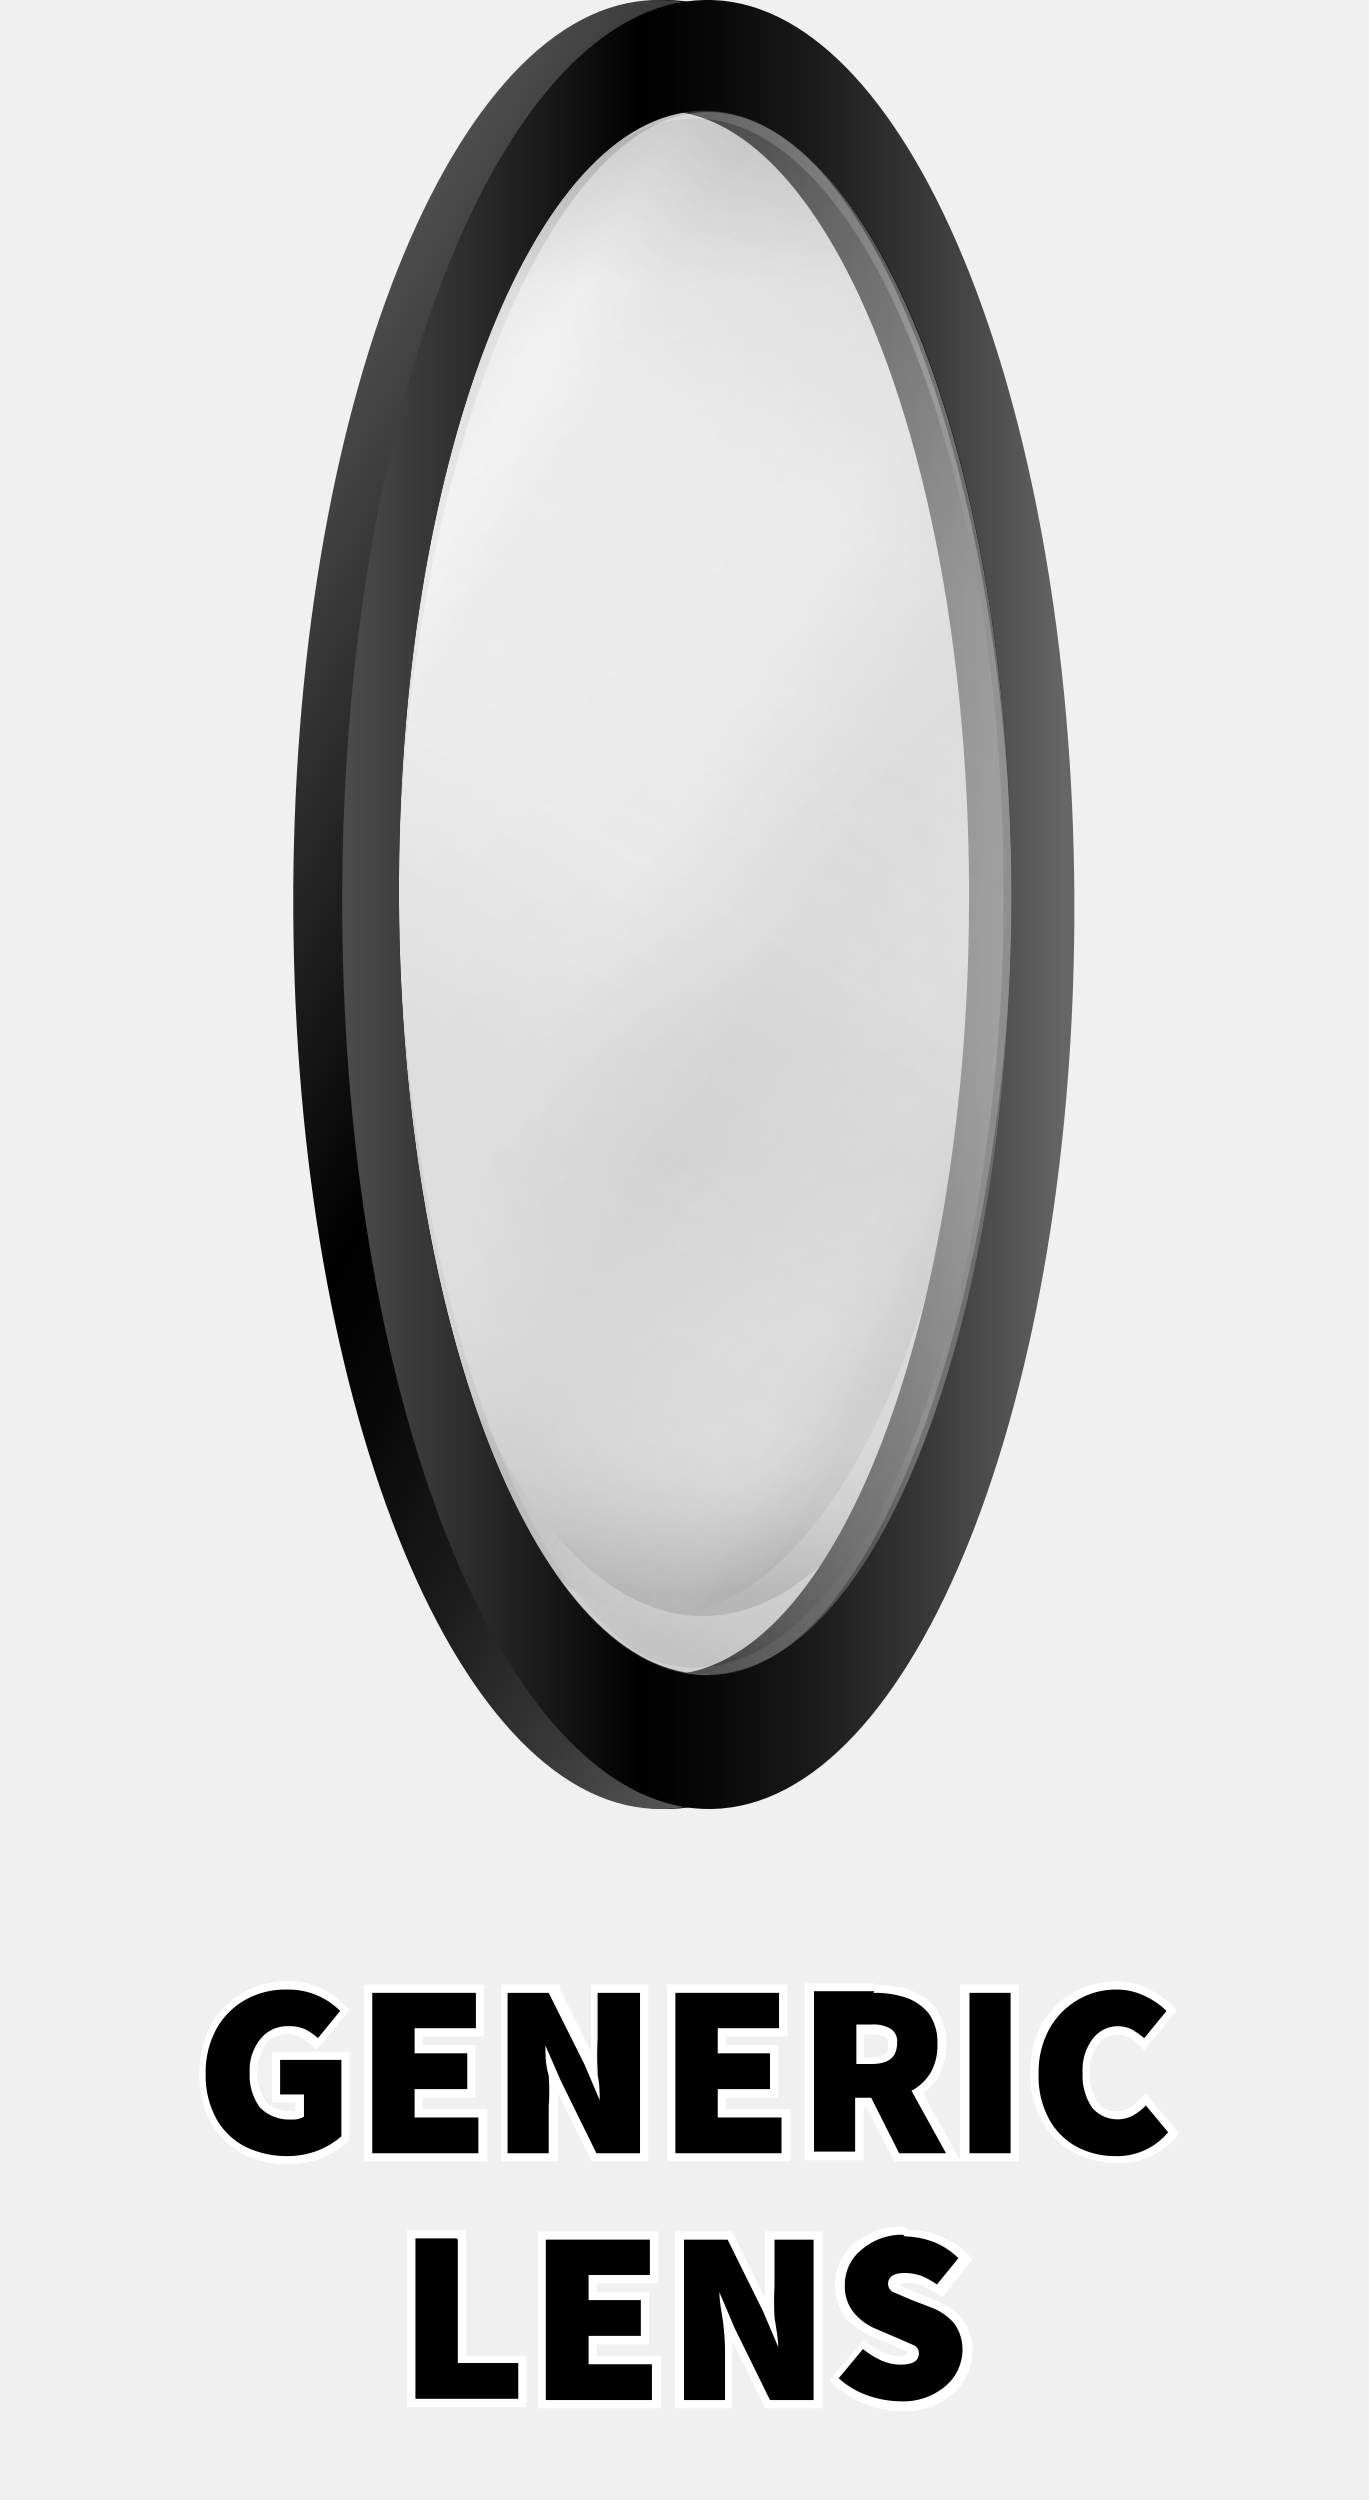
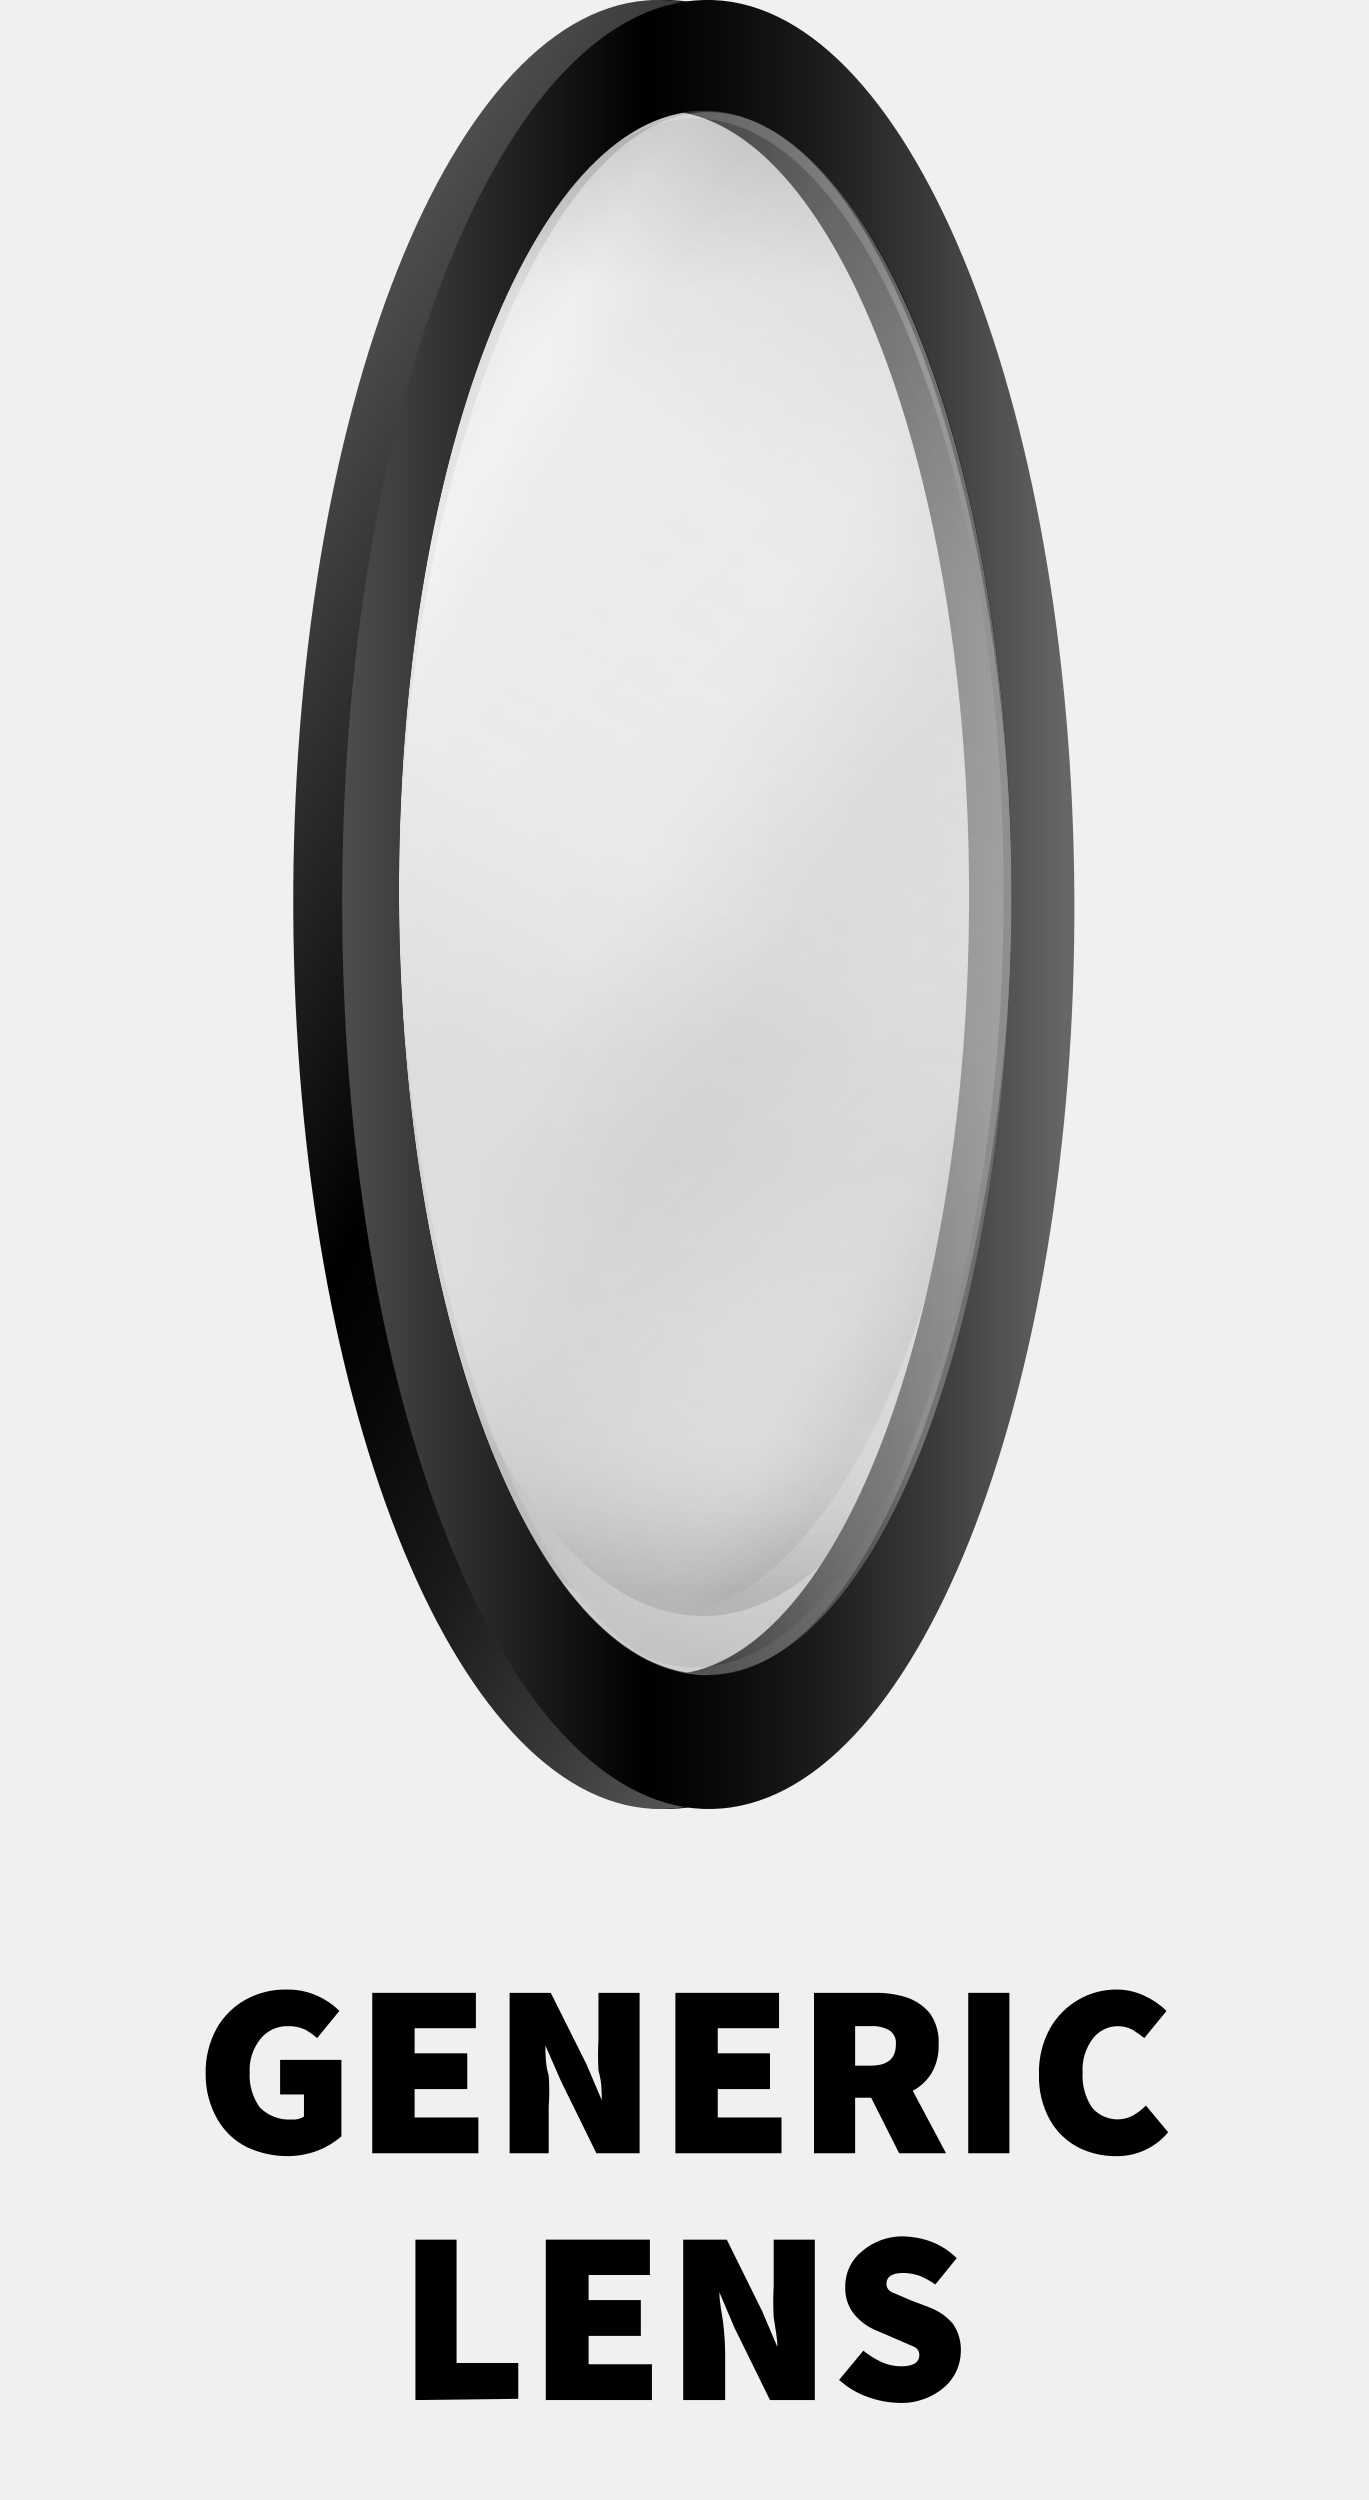
<svg xmlns="http://www.w3.org/2000/svg" xmlns:xlink="http://www.w3.org/1999/xlink" viewBox="0 0 33.26 60.78">
  <defs>
-     <style>.cls-1{isolation:isolate;}.cls-2{fill:#fff;}.cls-3{opacity:0.65;}.cls-4{opacity:0.61;fill:url(#linear-gradient);}.cls-5{opacity:0.51;fill:url(#linear-gradient-2);}.cls-6{fill:url(#linear-gradient-3);}.cls-7{stroke-miterlimit:10;stroke-width:0.38px;opacity:0.25;fill:url(#linear-gradient-4);stroke:url(#linear-gradient-5);}.cls-8{fill:url(#linear-gradient-6);}.cls-9{fill:url(#linear-gradient-7);}.cls-10{opacity:0.77;mix-blend-mode:soft-light;fill:url(#linear-gradient-8);}</style>
+     <style>.cls-1{isolation:isolate;}.cls-2{opacity:0.65;}.cls-3{opacity:0.61;fill:url(#linear-gradient);}.cls-4{opacity:0.51;fill:url(#linear-gradient-2);}.cls-5{fill:url(#linear-gradient-3);}.cls-6{stroke-miterlimit:10;stroke-width:0.38px;opacity:0.25;fill:url(#linear-gradient-4);stroke:url(#linear-gradient-5);}.cls-7{fill:url(#linear-gradient-6);}.cls-8{fill:url(#linear-gradient-7);}.cls-9{opacity:0.77;mix-blend-mode:soft-light;fill:url(#linear-gradient-8);}</style>
    <linearGradient id="linear-gradient" x1="26.23" y1="26.16" x2="5.81" y2="14.37" gradientUnits="userSpaceOnUse">
      <stop offset="0.02" stop-color="#666" />
      <stop offset="0.02" stop-color="#6e6e6e" />
      <stop offset="0.05" stop-color="#999899" />
      <stop offset="0.07" stop-color="#b8b7b8" />
      <stop offset="0.09" stop-color="#cbcacb" />
      <stop offset="0.11" stop-color="#d2d1d2" />
      <stop offset="0.18" stop-color="#c5c4c5" />
      <stop offset="0.29" stop-color="#979696" />
      <stop offset="0.33" stop-color="#919090" />
      <stop offset="0.5" stop-color="#f2f2f2" />
      <stop offset="0.78" stop-color="#c9c8c8" />
      <stop offset="0.85" stop-color="#fff" />
      <stop offset="1" stop-color="#4d4d4d" />
    </linearGradient>
    <linearGradient id="linear-gradient-2" x1="17.09" y1="39.28" x2="17.09" y2="1.25" gradientUnits="userSpaceOnUse">
      <stop offset="0.02" stop-color="#666" />
      <stop offset="0.02" stop-color="#6e6e6e" />
      <stop offset="0.05" stop-color="#999899" />
      <stop offset="0.07" stop-color="#b8b7b8" />
      <stop offset="0.09" stop-color="#cbcacb" />
      <stop offset="0.11" stop-color="#d2d1d2" />
      <stop offset="0.18" stop-color="#c5c4c5" />
      <stop offset="0.29" stop-color="#979696" />
      <stop offset="0.36" stop-color="#919090" />
      <stop offset="0.59" stop-color="#c9c8c8" />
      <stop offset="0.85" stop-color="#f2f2f2" />
      <stop offset="1" stop-color="#4d4d4d" />
    </linearGradient>
    <linearGradient id="linear-gradient-3" x1="25.1" y1="21.99" x2="7.29" y2="21.99" gradientUnits="userSpaceOnUse">
      <stop offset="0.02" stop-color="#666" />
      <stop offset="0.02" stop-color="#646464" />
      <stop offset="0.2" stop-color="#393939" />
      <stop offset="0.36" stop-color="#1a1a1a" />
      <stop offset="0.5" stop-color="#070707" />
      <stop offset="0.59" />
      <stop offset="1" stop-color="#4d4d4d" />
    </linearGradient>
    <linearGradient id="linear-gradient-4" x1="8.43" y1="36.37" x2="25.35" y2="7.06" gradientUnits="userSpaceOnUse">
      <stop offset="0.02" stop-color="#666" />
      <stop offset="0.06" stop-color="#8c8c8c" />
      <stop offset="0.11" stop-color="#abaaab" />
      <stop offset="0.15" stop-color="#bebdbe" />
      <stop offset="0.18" stop-color="#c5c4c5" />
      <stop offset="0.5" stop-color="#f2f2f2" />
      <stop offset="0.78" stop-color="#c9c8c8" />
      <stop offset="1" stop-color="#4d4d4d" />
    </linearGradient>
    <linearGradient id="linear-gradient-5" x1="9" y1="21.71" x2="24.78" y2="21.71" gradientUnits="userSpaceOnUse">
      <stop offset="0" stop-color="#a6a5a5" />
      <stop offset="0.11" stop-color="#d2d1d2" />
      <stop offset="0.18" stop-color="#c5c4c5" />
      <stop offset="0.29" stop-color="#979696" />
      <stop offset="0.33" stop-color="#919090" />
      <stop offset="0.78" stop-color="#c9c8c8" />
      <stop offset="0.85" stop-color="#fff" />
      <stop offset="1" stop-color="#797979" />
    </linearGradient>
    <linearGradient id="linear-gradient-6" x1="27.69" y1="28.74" x2="4.39" y2="15.29" xlink:href="#linear-gradient-3" />
    <linearGradient id="linear-gradient-7" x1="26.13" y1="21.99" x2="8.32" y2="21.99" xlink:href="#linear-gradient-3" />
    <linearGradient id="linear-gradient-8" x1="27.38" y1="31.87" x2="7.07" y2="11.56" gradientUnits="userSpaceOnUse">
      <stop offset="0" stop-color="#ccc" />
      <stop offset="0.32" stop-color="#e6e6e6" />
      <stop offset="1" stop-color="#fff" />
    </linearGradient>
  </defs>
  <g class="cls-1">
    <g id="Layer_1" data-name="Layer 1">
-       <path d="M7,52.52a2.37,2.37,0,0,1-1-.23,1.77,1.77,0,0,1-.75-.71,2.13,2.13,0,0,1-.28-1.15,2.25,2.25,0,0,1,.28-1.17,1.88,1.88,0,0,1,.75-.73,2.08,2.08,0,0,1,1-.26,1.85,1.85,0,0,1,.8.17,2.07,2.07,0,0,1,.54.38l.07.06-.66.81-.08-.06a1.22,1.22,0,0,0-.28-.2A.91.91,0,0,0,7,49.36a.75.75,0,0,0-.59.27,1.1,1.1,0,0,0-.24.76,1.17,1.17,0,0,0,.23.78.86.86,0,0,0,.69.26.44.44,0,0,0,.25-.06l0-.35H6.71V50H8.39v2a1.45,1.45,0,0,1-.61.43A2.15,2.15,0,0,1,7,52.52Z" />
-       <path class="cls-2" d="M7,48.37a1.73,1.73,0,0,1,.75.16,1.71,1.71,0,0,1,.52.36l-.54.66a1.61,1.61,0,0,0-.3-.21A.93.93,0,0,0,7,49.26a.83.83,0,0,0-.66.3,1.2,1.2,0,0,0-.27.83,1.32,1.32,0,0,0,.25.85,1,1,0,0,0,.77.29.51.51,0,0,0,.3-.07v-.54H6.81v-.84H8.3v1.86a2,2,0,0,1-.56.34,2.1,2.1,0,0,1-.76.14,2.33,2.33,0,0,1-1-.22,1.69,1.69,0,0,1-.71-.67A2.16,2.16,0,0,1,5,50.43a2.19,2.19,0,0,1,.27-1.12,1.84,1.84,0,0,1,.71-.7,2,2,0,0,1,1-.24m0-.2a2.17,2.17,0,0,0-1.06.27,2.06,2.06,0,0,0-.78.77,2.65,2.65,0,0,0,0,2.43,2,2,0,0,0,.79.74A2.45,2.45,0,0,0,7,52.62a2,2,0,0,0,.83-.16,1.77,1.77,0,0,0,.62-.38L8.5,52V49.88H6.61v1.24h.57v.2h-.1a.75.75,0,0,1-.61-.22,1.28,1.28,0,0,1,0-1.42.71.71,0,0,1,.81-.17,1.51,1.51,0,0,1,.26.18l.16.14.13-.16L8.38,49l.11-.14-.13-.13a2.06,2.06,0,0,0-.57-.4A1.86,1.86,0,0,0,7,48.17Z" />
-       <polygon points="8.95 52.45 8.95 48.35 11.67 48.35 11.67 49.41 10.18 49.41 10.18 49.82 11.46 49.82 11.46 50.89 10.18 50.89 10.18 51.38 11.73 51.38 11.73 52.45 8.95 52.45" />
-       <path class="cls-2" d="M11.57,48.45v.86H10.08v.61h1.28v.87H10.08v.69h1.55v.87H9.05v-3.9h2.52m.2-.2H8.85v4.3h3V51.28H10.28V51h1.28V49.72H10.28v-.21h1.49V48.25Z" />
-       <path d="M14.44,52.45l-.89-1.81-.14-.32s0,.09,0,.13a5.14,5.14,0,0,1,.05.77v1.23H12.29v-4.1h1.22l.89,1.79.13.32v-.11a7.11,7.11,0,0,1,0-.78V48.35h1.18v4.1Z" />
-       <path class="cls-2" d="M15.56,48.45v3.9H14.5l-.86-1.75-.38-.87h0c0,.22,0,.47.08.73a5.1,5.1,0,0,1,0,.76v1.13h-1v-3.9h1l.87,1.74.37.87h0c0-.21,0-.45-.08-.72a7.09,7.09,0,0,1,0-.77V48.45h1m.19-.2H14.37v1.32c0,.1,0,.21,0,.31l-.76-1.52,0-.11H12.19v4.3h1.38V51.22c0-.1,0-.21,0-.32l.76,1.53.06.12h1.37v-4.3Z" />
-       <polygon points="16.32 52.45 16.32 48.35 19.04 48.35 19.04 49.41 17.55 49.41 17.55 49.82 18.82 49.82 18.82 50.89 17.55 50.89 17.55 51.38 19.1 51.38 19.1 52.45 16.32 52.45" />
-       <path class="cls-2" d="M18.94,48.45v.86H17.45v.61h1.27v.87H17.45v.69H19v.87H16.42v-3.9h2.52m.2-.2H16.22v4.3h3V51.28H17.65V51h1.27V49.72H17.65v-.21h1.49V48.25Z" />
-       <path d="M21.79,52.45l-.67-1.31h-.23v1.31H19.66v-4.1h1.57a3,3,0,0,1,.81.11,1.29,1.29,0,0,1,.61.43,1.25,1.25,0,0,1,.24.82,1.37,1.37,0,0,1-.19.75,1.42,1.42,0,0,1-.4.41l.88,1.58Zm-.63-2.33c.46,0,.52-.22.52-.41s-.08-.25-.11-.27a.87.87,0,0,0-.41-.08h-.27v.76Z" />
-       <path class="cls-2" d="M21.23,48.45a2.45,2.45,0,0,1,.78.11,1.27,1.27,0,0,1,.57.39,1.21,1.21,0,0,1,.21.76,1.31,1.31,0,0,1-.17.69,1.19,1.19,0,0,1-.46.43L23,52.35H21.86L21.18,51h-.39v1.31h-1v-3.9h1.47m-.44,1.77h.37c.42,0,.62-.17.62-.51a.36.36,0,0,0-.16-.35.83.83,0,0,0-.46-.1h-.37v1m.44-2H19.56v4.3H21V51.24h.07l.62,1.2.05.11h1.62l-.17-.3-.75-1.35a1.67,1.67,0,0,0,.36-.39,1.56,1.56,0,0,0,.2-.8,1.43,1.43,0,0,0-.26-.89,1.35,1.35,0,0,0-.66-.45,2.84,2.84,0,0,0-.84-.12ZM21,49.46h.17a.69.69,0,0,1,.36.07s.06,0,.06.18,0,.31-.42.31H21v-.56Z" />
-       <rect x="23.44" y="48.35" width="1.23" height="4.1" />
-       <path class="cls-2" d="M24.57,48.45v3.9h-1v-3.9h1m.2-.2H23.34v4.3h1.43v-4.3Z" />
-       <path d="M27.12,52.52a2,2,0,0,1-1-.24,1.73,1.73,0,0,1-.72-.7,2.22,2.22,0,0,1-.28-1.15,2.35,2.35,0,0,1,.28-1.17,2,2,0,0,1,.74-.73,1.93,1.93,0,0,1,1-.26,1.64,1.64,0,0,1,.74.17,2.25,2.25,0,0,1,.54.38l.06.06-.66.81-.08-.06a1.56,1.56,0,0,0-.27-.2.74.74,0,0,0-.31-.07.66.66,0,0,0-.52.27,1.15,1.15,0,0,0-.23.76,1.23,1.23,0,0,0,.21.78.61.61,0,0,0,.53.26.68.68,0,0,0,.35-.09,1.27,1.27,0,0,0,.29-.21l.07-.09.67.8-.06.07A1.71,1.71,0,0,1,27.12,52.52Z" />
-       <path class="cls-2" d="M27.15,48.37a1.56,1.56,0,0,1,.69.16,1.84,1.84,0,0,1,.52.36l-.54.66a2.73,2.73,0,0,0-.3-.21.78.78,0,0,0-.35-.08.77.77,0,0,0-.6.3,1.25,1.25,0,0,0-.25.83,1.39,1.39,0,0,0,.23.85.81.81,0,0,0,1,.19,1.5,1.5,0,0,0,.31-.24l.54.65a1.61,1.61,0,0,1-1.29.58,2,2,0,0,1-.92-.22,1.68,1.68,0,0,1-.68-.67,2.16,2.16,0,0,1-.26-1.1,2.19,2.19,0,0,1,.27-1.12,1.88,1.88,0,0,1,.7-.7,1.83,1.83,0,0,1,.92-.24m0-.2a2.06,2.06,0,0,0-1.79,1,2.37,2.37,0,0,0-.3,1.22,2.34,2.34,0,0,0,.29,1.2,1.86,1.86,0,0,0,.76.74,2.07,2.07,0,0,0,1,.25A1.81,1.81,0,0,0,28.56,52l.11-.13-.11-.13L28,51.07l-.14-.18-.16.17a1.11,1.11,0,0,1-.26.2.66.66,0,0,1-.3.07.52.52,0,0,1-.45-.22,1.13,1.13,0,0,1-.19-.72,1,1,0,0,1,.21-.7.57.57,0,0,1,.44-.23.53.53,0,0,1,.26.06,2,2,0,0,1,.26.18l.15.14.13-.16.54-.66.12-.14-.13-.13a2.06,2.06,0,0,0-.57-.4,1.69,1.69,0,0,0-.78-.18Z" />
-       <polygon points="9.99 58.45 9.99 54.35 11.23 54.35 11.23 57.38 12.7 57.38 12.7 58.45 9.99 58.45" />
-       <path class="cls-2" d="M11.13,54.45v3H12.6v.87H10.1v-3.9h1m.2-.2H9.9v4.3h2.9V57.28H11.33v-3Z" />
-       <polygon points="13.18 58.45 13.18 54.35 15.89 54.35 15.89 55.41 14.41 55.41 14.41 55.82 15.68 55.82 15.68 56.89 14.41 56.89 14.41 57.38 15.95 57.38 15.95 58.45 13.18 58.45" />
-       <path class="cls-2" d="M15.8,54.45v.86H14.31v.61h1.27v.87H14.31v.69h1.54v.87H13.27v-3.9H15.8m.2-.2H13.07v4.3h3V57.28H14.51V57h1.27V55.72H14.51v-.21H16V54.25Z" />
-       <path d="M18.66,58.45l-.89-1.81-.14-.32s0,.09,0,.13a6.85,6.85,0,0,1,0,.77v1.23H16.51v-4.1h1.22l.89,1.79.14.32,0-.11a7,7,0,0,1,0-.78V54.35h1.18v4.1Z" />
-       <path class="cls-2" d="M19.78,54.45v3.9H18.72l-.86-1.75-.37-.87h0c0,.22.05.47.09.73a6.91,6.91,0,0,1,.05.76v1.13h-1v-3.9h1.06l.86,1.74.37.87h0c0-.21-.05-.45-.09-.72a7,7,0,0,1,0-.77V54.45h1m.2-.2H18.6v1.63l-.75-1.52-.06-.11H16.41v4.3H17.8V57.22c0-.1,0-.21,0-.32l.75,1.53.06.12H20v-4.3Z" />
-       <path d="M21.88,58.52a2.31,2.31,0,0,1-.8-.15,1.92,1.92,0,0,1-.74-.44l-.08-.06L21,57l.08.07a1.61,1.61,0,0,0,.42.25,1,1,0,0,0,.42.1c.35,0,.35-.13.35-.18s0-.08-.09-.11L21.78,57l-.49-.21a1.4,1.4,0,0,1-.58-.42,1.07,1.07,0,0,1-.26-.75,1.2,1.2,0,0,1,.44-.93A1.6,1.6,0,0,1,22,54.27a2.09,2.09,0,0,1,.72.14,1.93,1.93,0,0,1,.65.41l.06.07-.63.79-.08,0a1.3,1.3,0,0,0-.36-.2.86.86,0,0,0-.36-.07c-.31,0-.31.12-.31.17s0,.08.1.12a3.69,3.69,0,0,0,.41.17l.48.19a1.37,1.37,0,0,1,.6.43,1.15,1.15,0,0,1,.22.73,1.28,1.28,0,0,1-.42.94A1.69,1.69,0,0,1,21.88,58.52Z" />
-       <path class="cls-2" d="M22,54.37a2.1,2.1,0,0,1,.68.13,1.79,1.79,0,0,1,.62.4l-.52.64a2.08,2.08,0,0,0-.38-.21,1.29,1.29,0,0,0-.4-.07c-.27,0-.41.09-.41.27a.23.23,0,0,0,.16.21l.42.18.47.18a1.36,1.36,0,0,1,.57.4,1.11,1.11,0,0,1,.19.67A1.17,1.17,0,0,1,23,58a1.59,1.59,0,0,1-1.13.38,2.42,2.42,0,0,1-.77-.14,2.05,2.05,0,0,1-.71-.42l.59-.71a2.11,2.11,0,0,0,.45.28,1.16,1.16,0,0,0,.46.1c.3,0,.45-.09.45-.28a.21.21,0,0,0-.14-.2l-.39-.17-.49-.21a1.39,1.39,0,0,1-.55-.39,1,1,0,0,1-.23-.69,1.08,1.08,0,0,1,.41-.86,1.51,1.51,0,0,1,1-.36m0-.2a1.75,1.75,0,0,0-1.18.41,1.32,1.32,0,0,0-.47,1,1.22,1.22,0,0,0,.28.82,1.74,1.74,0,0,0,.63.45l.48.2.38.17c0,.09-.13.1-.22.1a1,1,0,0,1-.38-.09,1.47,1.47,0,0,1-.4-.24L21,56.87l-.12.15-.59.71-.12.15.14.13a2.37,2.37,0,0,0,.78.46,2.47,2.47,0,0,0,.83.15,1.78,1.78,0,0,0,1.27-.44,1.37,1.37,0,0,0,.45-1,1.26,1.26,0,0,0-.24-.79,1.45,1.45,0,0,0-.65-.46l-.47-.19-.41-.17,0,0c0-.06.11-.07.21-.07a.79.79,0,0,1,.32.06,1.74,1.74,0,0,1,.35.19l.15.11.12-.15.51-.65.11-.14-.12-.13a1.91,1.91,0,0,0-.69-.43,2,2,0,0,0-.75-.15Z" />
-       <g class="cls-3">
-         <ellipse class="cls-4" cx="16.02" cy="20.27" rx="8.04" ry="19.02" />
-         <ellipse class="cls-5" cx="17.09" cy="20.27" rx="8.04" ry="19.02" />
+       <path d="M7,52.42a2.33,2.33,0,0,1-1-.22,1.69,1.69,0,0,1-.71-.67A2.16,2.16,0,0,1,5,50.43a2.19,2.19,0,0,1,.27-1.12,1.84,1.84,0,0,1,.71-.7,2,2,0,0,1,1-.24,1.73,1.73,0,0,1,.75.16,1.71,1.71,0,0,1,.52.36l-.54.66a1.61,1.61,0,0,0-.3-.21A.93.93,0,0,0,7,49.26a.83.83,0,0,0-.66.3,1.2,1.2,0,0,0-.27.83,1.32,1.32,0,0,0,.25.85,1,1,0,0,0,.77.29.51.51,0,0,0,.3-.07v-.54H6.81v-.84H8.3v1.86a2,2,0,0,1-.56.34A2.1,2.1,0,0,1,7,52.42Z" />
+       <path d="M9.05,52.35v-3.9h2.52v.86H10.08v.61h1.28v.87H10.08v.69h1.55v.87Z" />
+       <path d="M12.39,52.35v-3.9h1l.87,1.74.37.87h0c0-.21,0-.45-.08-.72a7.09,7.09,0,0,1,0-.77V48.45h1v3.9H14.5l-.86-1.75-.38-.87h0c0,.22,0,.47.08.73a5.1,5.1,0,0,1,0,.76v1.13Z" />
+       <path d="M16.42,52.35v-3.9h2.52v.86H17.45v.61h1.27v.87H17.45v.69H19v.87Z" />
+       <path d="M20.79,52.35h-1v-3.9h1.47a2.45,2.45,0,0,1,.78.11,1.27,1.27,0,0,1,.57.39,1.21,1.21,0,0,1,.21.76,1.31,1.31,0,0,1-.17.69,1.19,1.19,0,0,1-.46.43L23,52.35H21.86L21.18,51h-.39Zm0-2.13h.37c.42,0,.62-.17.62-.51a.36.36,0,0,0-.16-.35.83.83,0,0,0-.46-.1h-.37Z" />
+       <path d="M23.54,52.35v-3.9h1v3.9Z" />
+       <path d="M27.12,52.42a2,2,0,0,1-.92-.22,1.68,1.68,0,0,1-.68-.67,2.16,2.16,0,0,1-.26-1.1,2.19,2.19,0,0,1,.27-1.12,1.88,1.88,0,0,1,.7-.7,1.83,1.83,0,0,1,.92-.24,1.56,1.56,0,0,1,.69.16,1.84,1.84,0,0,1,.52.36l-.54.66a2.73,2.73,0,0,0-.3-.21.78.78,0,0,0-.35-.08.77.77,0,0,0-.6.3,1.25,1.25,0,0,0-.25.83,1.39,1.39,0,0,0,.23.85.81.81,0,0,0,1,.19,1.5,1.5,0,0,0,.31-.24l.54.65A1.61,1.61,0,0,1,27.12,52.42Z" />
+       <path d="M10.1,58.35v-3.9h1v3H12.6v.87Z" />
+       <path d="M13.27,58.35v-3.9H15.8v.86H14.31v.61h1.27v.87H14.31v.69h1.54v.87Z" />
+       <path d="M16.61,58.35v-3.9h1.06l.86,1.74.37.87h0c0-.21-.05-.45-.09-.72a7,7,0,0,1,0-.77V54.45h1v3.9H18.72l-.86-1.75-.37-.87h0c0,.22.05.47.09.73a6.91,6.91,0,0,1,.05.76v1.13Z" />
+       <path d="M21.88,58.42a2.42,2.42,0,0,1-.77-.14,2.05,2.05,0,0,1-.71-.42l.59-.71a2.11,2.11,0,0,0,.45.28,1.16,1.16,0,0,0,.46.1c.3,0,.45-.09.45-.28a.21.21,0,0,0-.14-.2l-.39-.17-.49-.21a1.39,1.39,0,0,1-.55-.39,1,1,0,0,1-.23-.69,1.08,1.08,0,0,1,.41-.86,1.51,1.51,0,0,1,1-.36,2.1,2.1,0,0,1,.68.13,1.79,1.79,0,0,1,.62.4l-.52.64a2.08,2.08,0,0,0-.38-.21,1.29,1.29,0,0,0-.4-.07c-.27,0-.41.09-.41.27a.23.23,0,0,0,.16.21l.42.18.47.18a1.36,1.36,0,0,1,.57.4,1.11,1.11,0,0,1,.19.67A1.17,1.17,0,0,1,23,58,1.59,1.59,0,0,1,21.88,58.42Z" />
+       <g class="cls-2">
+         <ellipse class="cls-3" cx="16.02" cy="20.27" rx="8.04" ry="19.02" />
+         <ellipse class="cls-4" cx="17.09" cy="20.27" rx="8.04" ry="19.02" />
      </g>
-       <path class="cls-6" d="M16.09,0c-4.92.11-8.86,10-8.8,22.19s4.1,21.9,9,21.79,8.86-10,8.8-22.18S21-.11,16.09,0Zm.12,40.72c-4.11.09-7.49-8.35-7.54-18.85S11.91,2.78,16,2.69,23.51,11,23.56,21.54,20.32,40.63,16.21,40.72Z" />
-       <ellipse class="cls-7" cx="16.89" cy="21.71" rx="7.7" ry="19.02" />
-       <path class="cls-8" d="M15.93,0c-4.92.1-8.86,10-8.8,22.18s4.09,21.9,9,21.8a4,4,0,0,0,1.13-.2c4.38-1.46,7.73-10.78,7.67-22C24.88,9.68,20.85-.08,15.93,0Zm1.31,40.7c-4.12.09-7.49-8.35-7.54-18.85S12.94,2.79,17.05,2.7s7.49,8.35,7.54,18.85S21.35,40.64,17.24,40.73Z" />
-       <path class="cls-9" d="M17.12,0C12.2.11,8.26,10,8.32,22.19s4.09,21.9,9,21.79,8.86-10,8.8-22.18S22-.11,17.12,0Zm.11,40.72c-4.11.09-7.48-8.35-7.53-18.85S12.94,2.78,17.05,2.69,24.54,11,24.59,21.54,21.35,40.63,17.23,40.72Z" />
-       <path class="cls-10" d="M24.59,22.26c-.1,8.49-3.06,18.21-7.19,18.47-4.29.28-7.7-9.81-7.7-19s3.41-19.28,7.7-19S24.7,13.32,24.59,22.26Z" />
+       <path class="cls-5" d="M16.09,0c-4.92.11-8.86,10-8.8,22.19s4.1,21.9,9,21.79,8.86-10,8.8-22.18S21-.11,16.09,0Zm.12,40.72c-4.11.09-7.49-8.35-7.54-18.85S11.91,2.78,16,2.69,23.51,11,23.56,21.54,20.32,40.63,16.21,40.72Z" />
+       <ellipse class="cls-6" cx="16.89" cy="21.71" rx="7.7" ry="19.02" />
+       <path class="cls-7" d="M15.93,0c-4.92.1-8.86,10-8.8,22.18s4.09,21.9,9,21.8a4,4,0,0,0,1.13-.2c4.38-1.46,7.73-10.78,7.67-22C24.88,9.68,20.85-.08,15.93,0Zm1.31,40.7c-4.12.09-7.49-8.35-7.54-18.85S12.94,2.79,17.05,2.7s7.49,8.35,7.54,18.85S21.35,40.64,17.24,40.73Z" />
+       <path class="cls-8" d="M17.12,0C12.2.11,8.26,10,8.32,22.19s4.09,21.9,9,21.79,8.86-10,8.8-22.18S22-.11,17.12,0Zm.11,40.72c-4.11.09-7.48-8.35-7.53-18.85S12.94,2.78,17.05,2.69,24.54,11,24.59,21.54,21.35,40.63,17.23,40.72Z" />
+       <path class="cls-9" d="M24.59,22.26c-.1,8.49-3.06,18.21-7.19,18.47-4.29.28-7.7-9.81-7.7-19s3.41-19.28,7.7-19S24.7,13.32,24.59,22.26Z" />
    </g>
  </g>
</svg>
